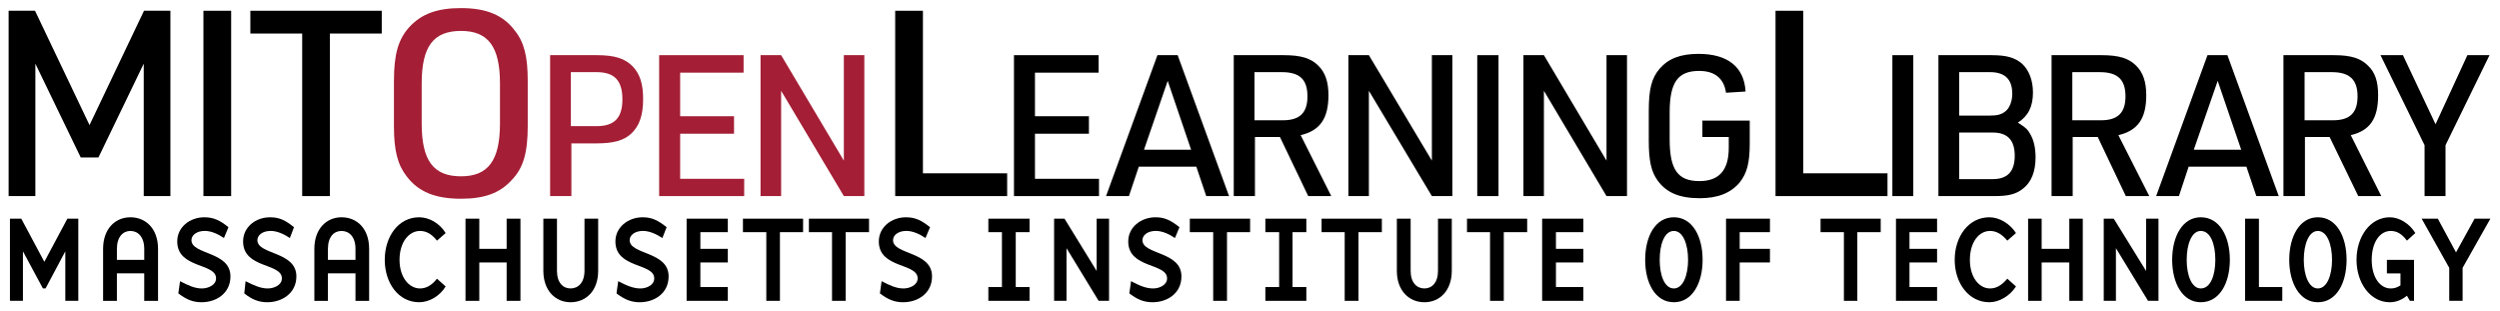
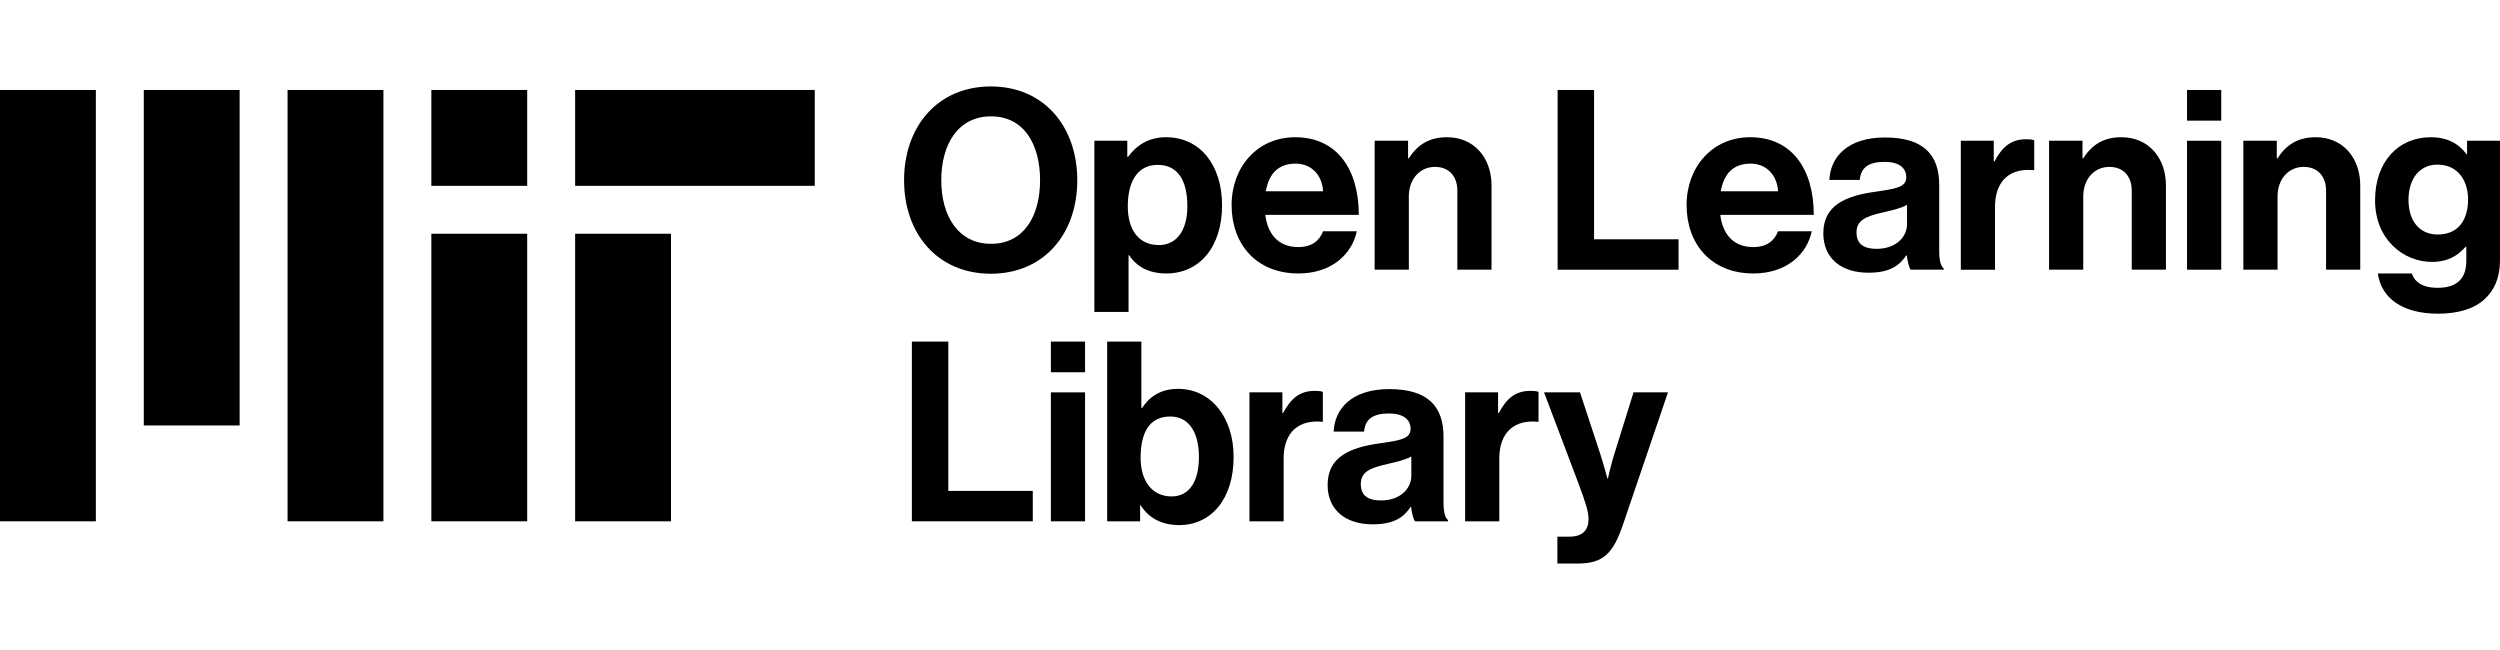
- <svg xmlns="http://www.w3.org/2000/svg" version="1.1" id="Layer_1" x="0px" y="0px" width="290px" height="36px" viewBox="0 0 290 36" enable-background="new 0 0 290 36" xml:space="preserve">
-   <g>
-     <polygon points="1,1.249 4.064,1.249 10.388,14.51 16.711,1.249 19.775,1.249 19.775,22.746 16.68,22.746 16.68,7.383    11.425,18.264 9.367,18.264 4.104,7.383 4.104,22.746 1,22.746  " />
-     <rect x="23.607" y="1.249" width="3.218" height="21.497" />
-     <polygon points="35.067,3.891 29.053,3.891 29.053,1.249 44.301,1.249 44.301,3.891 38.285,3.891 38.285,22.746 35.067,22.746  " />
-     <path fill="#A41E35" d="M45.718,9.371c0-3.065,0.493-4.791,1.761-6.207C48.896,1.617,50.711,0.94,53.5,0.94   c2.95,0,4.903,0.817,6.242,2.608c1.076,1.34,1.499,2.99,1.499,5.822v5.252c0,3.065-0.502,4.831-1.808,6.209   c-1.41,1.574-3.218,2.222-5.934,2.222c-2.992,0-4.945-0.802-6.304-2.594c-1.057-1.354-1.479-3-1.479-5.837V9.371z M58.021,9.679   c0-4.288-1.384-6.093-4.521-6.093c-3.21,0-4.564,1.805-4.564,6.093v4.637c0,4.317,1.354,6.136,4.564,6.136   c3.138,0,4.521-1.818,4.521-6.136V9.679z" />
-     <path fill="#A41E35" d="M66.308,22.746h-2.469V6.398h5.39c2.155,0,3.298,0.396,4.207,1.317c0.847,0.909,1.196,2.058,1.196,3.769   c0,1.893-0.436,3.149-1.421,4.055c-0.844,0.759-2.015,1.093-3.982,1.093h-2.921V22.746z M69.229,14.634   c2.073,0,2.999-0.953,2.999-3.118c0-2.179-0.926-3.148-2.999-3.148h-2.982v6.267H69.229z" />
-     <polygon fill="#A41E35" points="76.492,6.399 86.289,6.399 86.289,8.429 78.93,8.429 78.93,13.483 85.181,13.483 85.181,15.512    78.93,15.512 78.93,20.741 86.361,20.741 86.361,22.746 76.492,22.746  " />
-     <polygon fill="#A41E35" points="88.258,6.399 90.647,6.399 97.926,18.633 97.926,6.399 100.302,6.399 100.302,22.746    97.926,22.746 90.647,10.531 90.647,22.746 88.258,22.746  " />
-     <polygon points="103.884,1.249 107.103,1.249 107.103,20.103 116.877,20.103 116.877,22.746 103.884,22.746  " />
-     <polygon points="117.668,6.399 127.49,6.399 127.49,8.429 120.104,8.429 120.104,13.483 126.365,13.483 126.365,15.512    120.104,15.512 120.104,20.741 127.536,20.741 127.536,22.746 117.668,22.746  " />
-     <path d="M132.153,19.335l-1.144,3.411h-2.656l5.964-16.347h2.346l5.964,16.347h-2.647l-1.151-3.411H132.153z M135.508,9.382   l-2.75,7.984h5.465L135.508,9.382z" />
-     <path d="M145.633,22.746h-2.461V6.399H149c1.982,0,3.132,0.363,3.979,1.212c0.81,0.786,1.183,1.881,1.183,3.434   c0,2.71-0.985,4.103-3.225,4.634l3.553,7.067h-2.675l-3.284-6.857h-2.898V22.746z M148.878,13.952c1.968,0,2.847-0.877,2.847-2.772   c0-1.966-0.894-2.812-2.982-2.812h-3.163v5.585H148.878z" />
-     <polygon points="156.477,6.399 158.854,6.399 166.164,18.633 166.164,6.399 168.541,6.399 168.541,22.746 166.164,22.746    158.854,10.531 158.854,22.746 156.477,22.746  " />
-     <rect x="171.431" y="6.399" width="2.466" height="16.347" />
-     <polygon points="176.789,6.399 179.165,6.399 186.43,18.633 186.43,6.399 188.807,6.399 188.807,22.746 186.43,22.746    179.165,10.531 179.165,22.746 176.789,22.746  " />
-     <path d="M197.556,13.992h5.495v2.64c0,2.271-0.322,3.467-1.168,4.532c-1.041,1.233-2.529,1.828-4.643,1.828   c-2.363,0-3.861-0.654-4.876-2.048c-0.756-1.047-1.03-2.312-1.03-4.646v-3.421c0-2.513,0.319-3.813,1.27-4.919   c1.018-1.165,2.41-1.709,4.498-1.709c3.377,0,5.299,1.497,5.466,4.368l-2.271,0.141c-0.243-1.68-1.317-2.531-3.118-2.531   c-2.469,0-3.421,1.321-3.421,4.817v3.117c0,3.528,0.952,4.845,3.451,4.845c2.286,0,3.407-1.256,3.407-3.86v-1.257h-3.06V13.992z" />
-     <polygon points="206.043,1.249 209.262,1.249 209.262,20.103 219.038,20.103 219.038,22.746 206.043,22.746  " />
-     <rect x="219.603" y="6.399" width="2.427" height="16.347" />
-     <path d="M224.946,6.399h6.164c1.743,0,2.696,0.28,3.536,0.983c0.834,0.771,1.271,1.969,1.271,3.346   c0,1.604-0.516,2.701-1.746,3.497l0.209,0.136c0.748,0.482,0.939,0.681,1.211,1.178c0.434,0.703,0.629,1.668,0.629,2.727   c0,1.632-0.498,2.877-1.443,3.603c-0.83,0.666-1.698,0.878-3.363,0.878h-6.468V6.399z M230.916,13.408   c0.908,0,1.391-0.137,1.86-0.541c0.438-0.368,0.741-1.155,0.741-1.971c0-1.696-0.841-2.529-2.602-2.529h-3.559v5.041H230.916z    M231.248,20.778c1.712,0,2.555-0.878,2.555-2.708c0-1.828-0.845-2.694-2.555-2.694h-3.891v5.402H231.248z" />
-     <path d="M240.527,22.746h-2.451V6.399h5.807c2.014,0,3.152,0.363,4.002,1.212c0.803,0.786,1.18,1.881,1.18,3.434   c0,2.71-0.984,4.103-3.234,4.634l3.586,7.067h-2.723l-3.26-6.857h-2.906V22.746z M243.803,13.952c1.971,0,2.852-0.877,2.852-2.772   c0-1.966-0.92-2.812-3.006-2.812h-3.164v5.585H243.803z" />
-     <path d="M253.984,19.335l-1.127,3.411h-2.643l5.957-16.347h2.312l5.957,16.347h-2.6l-1.154-3.411H253.984z M257.355,9.382   l-2.773,7.984h5.502L257.355,9.382z" />
-     <path d="M267.48,22.746h-2.494V6.399h5.869c1.973,0,3.098,0.363,3.939,1.212c0.846,0.786,1.18,1.881,1.18,3.434   c0,2.71-0.938,4.103-3.176,4.634l3.541,7.067h-2.672l-3.324-6.857h-2.863V22.746z M270.738,13.952c1.969,0,2.848-0.877,2.848-2.772   c0-1.966-0.941-2.812-3.008-2.812h-3.139v5.585H270.738z" />
-     <polygon points="281.363,16.843 276.248,6.399 278.852,6.399 282.637,14.414 286.332,6.399 288.9,6.399 283.793,16.843    283.793,22.746 281.363,22.746  " />
-     <polygon points="7.579,34.896 7.579,29.153 5.289,33.458 4.98,33.458 2.661,29.153 2.661,34.896 1.155,34.896 1.155,25.366    2.469,25.366 5.144,30.37 7.818,25.366 9.086,25.366 9.086,34.896  " />
-     <path d="M13.566,34.897h-1.602v-6.032c0-2.357,1.438-3.662,3.168-3.662c1.769,0,3.208,1.305,3.208,3.662v6.032h-1.603v-3.187   h-3.172V34.897z M16.738,28.865c0-1.399-0.737-2.076-1.605-2.076c-0.848,0-1.566,0.677-1.566,2.076v1.276h3.172V28.865z" />
-     <path d="M23.386,35.06c-1.043,0-1.793-0.346-2.692-1.027l0.2-1.418c0.949,0.503,1.717,0.844,2.536,0.844   c0.705,0,1.644-0.375,1.644-1.169c0-1.812-4.506-1.113-4.506-4.285c0-1.649,1.456-2.801,3.144-2.801   c1.075,0,1.813,0.355,2.801,1.151l-0.526,1.255c-0.662-0.449-1.449-0.824-2.226-0.824c-0.949,0-1.543,0.5-1.543,1.074   c0,1.705,4.525,1.274,4.525,4.199C26.742,34.015,25.111,35.06,23.386,35.06" />
-     <path d="M31.023,35.06c-1.028,0-1.824-0.346-2.677-1.027l0.153-1.418c0.977,0.503,1.764,0.844,2.568,0.844   c0.72,0,1.643-0.375,1.643-1.169c0-1.812-4.5-1.113-4.5-4.285c0-1.649,1.439-2.801,3.126-2.801c1.093,0,1.796,0.355,2.781,1.151   l-0.48,1.255c-0.661-0.449-1.489-0.824-2.224-0.824c-0.953,0-1.544,0.5-1.544,1.074c0,1.705,4.525,1.274,4.525,4.199   C34.396,34.015,32.719,35.06,31.023,35.06" />
-     <path d="M38.055,34.897h-1.575v-6.032c0-2.357,1.435-3.662,3.154-3.662c1.782,0,3.202,1.305,3.202,3.662v6.032h-1.583v-3.187   h-3.198V34.897z M41.253,28.865c0-1.399-0.738-2.076-1.619-2.076c-0.875,0-1.579,0.677-1.579,2.076v1.276h3.198V28.865z" />
-     <path d="M48.647,25.203c1.189,0,2.406,0.738,3.068,1.831l-1.005,0.88c-0.624-0.792-1.265-1.125-1.971-1.125   c-1.263,0-2.374,1.266-2.374,3.353c0,2.042,1.111,3.316,2.374,3.316c0.706,0,1.347-0.341,1.971-1.131l1.005,0.9   c-0.662,1.093-1.879,1.832-3.068,1.832c-2.406,0-3.997-2.224-3.997-4.918C44.65,27.428,46.241,25.203,48.647,25.203" />
-     <polygon points="58.794,28.865 58.794,25.366 60.395,25.366 60.395,34.897 58.794,34.897 58.794,30.445 55.621,30.445    55.621,34.897 54.02,34.897 54.02,25.366 55.621,25.366 55.621,28.865  " />
-     <path d="M64.634,25.366v6.049c0,1.381,0.702,2.043,1.574,2.043c0.882,0,1.62-0.662,1.62-2.043v-6.049h1.587v6.049   c0,2.33-1.423,3.645-3.207,3.645c-1.718,0-3.154-1.314-3.154-3.645v-6.049H64.634z" />
-     <path d="M74.235,35.06c-1.024,0-1.792-0.346-2.692-1.027l0.199-1.418c0.95,0.503,1.75,0.844,2.569,0.844   c0.72,0,1.611-0.375,1.611-1.169c0-1.812-4.506-1.113-4.506-4.285c0-1.649,1.477-2.801,3.164-2.801c1.055,0,1.793,0.355,2.78,1.151   l-0.494,1.255c-0.695-0.449-1.481-0.824-2.25-0.824c-0.957,0-1.546,0.5-1.546,1.074c0,1.705,4.521,1.274,4.521,4.199   C77.592,34.015,75.961,35.06,74.235,35.06" />
-     <polygon points="79.68,25.366 84.461,25.366 84.461,26.93 81.275,26.93 81.275,28.865 84.461,28.865 84.461,30.445 81.275,30.445    81.275,33.296 84.461,33.296 84.461,34.896 79.68,34.896  " />
-     <polygon points="86.216,26.93 86.216,25.366 93.195,25.366 93.195,26.93 90.508,26.93 90.508,34.896 88.928,34.896 88.928,26.93     " />
-     <polygon points="93.87,26.93 93.87,25.366 100.848,25.366 100.848,26.93 98.136,26.93 98.136,34.896 96.554,34.896 96.554,26.93     " />
-     <path d="M104.802,35.06c-1.045,0-1.794-0.346-2.693-1.027l0.2-1.418c0.949,0.503,1.717,0.844,2.543,0.844   c0.702,0,1.638-0.375,1.638-1.169c0-1.812-4.506-1.113-4.506-4.285c0-1.649,1.462-2.801,3.149-2.801   c1.068,0,1.807,0.355,2.794,1.151l-0.526,1.255c-0.662-0.449-1.449-0.824-2.225-0.824c-0.949,0-1.543,0.5-1.543,1.074   c0,1.705,4.525,1.274,4.525,4.199C108.158,34.015,106.527,35.06,104.802,35.06" />
-     <polygon points="116.272,26.93 114.695,26.93 114.695,25.366 119.475,25.366 119.475,26.93 117.873,26.93 117.873,33.296    119.475,33.296 119.475,34.896 114.695,34.896 114.695,33.296 116.272,33.296  " />
-     <polygon points="127.263,25.366 128.7,25.366 128.7,34.896 127.49,34.896 123.764,28.789 123.764,34.896 122.325,34.896    122.325,25.366 123.532,25.366 127.263,31.43  " />
-     <path d="M133.747,35.06c-1.044,0-1.793-0.346-2.693-1.027l0.201-1.418c0.948,0.503,1.724,0.844,2.565,0.844   c0.701,0,1.614-0.375,1.614-1.169c0-1.812-4.506-1.113-4.506-4.285c0-1.649,1.477-2.801,3.164-2.801   c1.055,0,1.792,0.355,2.779,1.151l-0.521,1.255c-0.668-0.449-1.454-0.824-2.23-0.824c-0.949,0-1.543,0.5-1.543,1.074   c0,1.705,4.525,1.274,4.525,4.199C137.104,34.015,135.473,35.06,133.747,35.06" />
-     <polygon points="138.074,26.93 138.074,25.366 145.07,25.366 145.07,26.93 142.389,26.93 142.389,34.896 140.787,34.896    140.787,26.93  " />
-     <polygon points="148.44,26.93 146.84,26.93 146.84,25.366 151.596,25.366 151.596,26.93 149.994,26.93 149.994,33.296    151.596,33.296 151.596,34.896 146.84,34.896 146.84,33.296 148.44,33.296  " />
-     <polygon points="153.365,26.93 153.365,25.366 160.36,25.366 160.36,26.93 157.647,26.93 157.647,34.896 156.047,34.896    156.047,26.93  " />
-     <path d="M163.7,25.366v6.049c0,1.381,0.719,2.043,1.602,2.043c0.862,0,1.572-0.662,1.572-2.043v-6.049h1.601v6.049   c0,2.33-1.438,3.645-3.173,3.645c-1.764,0-3.202-1.314-3.202-3.645v-6.049H163.7z" />
-     <polygon points="170.24,26.93 170.24,25.366 177.222,25.366 177.222,26.93 174.509,26.93 174.509,34.896 172.914,34.896    172.914,26.93  " />
-     <polygon points="178.96,25.366 183.74,25.366 183.74,26.93 180.561,26.93 180.561,28.865 183.74,28.865 183.74,30.445    180.561,30.445 180.561,33.296 183.74,33.296 183.74,34.896 178.96,34.896  " />
-     <path d="M194.246,25.203c2.15,0,3.336,2.225,3.336,4.938c0,2.694-1.186,4.918-3.336,4.918c-2.157,0-3.33-2.224-3.33-4.918   C190.916,27.428,192.089,25.203,194.246,25.203 M194.246,33.458c1.055,0,1.649-1.506,1.649-3.316c0-1.832-0.595-3.353-1.649-3.353   c-1.08,0-1.643,1.521-1.643,3.353C192.604,31.952,193.166,33.458,194.246,33.458" />
-     <polygon points="200.3,25.366 205.396,25.366 205.396,26.93 201.885,26.93 201.885,28.865 205.396,28.865 205.396,30.445    201.885,30.445 201.885,34.896 200.3,34.896  " />
-     <polygon points="211.27,26.93 211.27,25.366 218.249,25.366 218.249,26.93 215.536,26.93 215.536,34.896 213.978,34.896    213.978,26.93  " />
-     <polygon points="220.021,25.366 224.791,25.366 224.791,26.93 221.588,26.93 221.588,28.865 224.791,28.865 224.791,30.445    221.588,30.445 221.588,33.296 224.791,33.296 224.791,34.896 220.021,34.896  " />
-     <path d="M230.853,25.203c1.17,0,2.39,0.738,3.095,1.831l-1.005,0.88c-0.671-0.792-1.294-1.125-2.012-1.125   c-1.257,0-2.332,1.266-2.332,3.353c0,2.042,1.075,3.316,2.332,3.316c0.718,0,1.341-0.341,2.012-1.131l1.005,0.9   c-0.705,1.093-1.925,1.832-3.095,1.832c-2.395,0-4.017-2.224-4.017-4.918C226.836,27.428,228.458,25.203,230.853,25.203" />
-     <polygon points="240.135,28.865 240.135,25.366 241.699,25.366 241.699,34.897 240.135,34.897 240.135,30.445 236.926,30.445    236.926,34.897 235.354,34.897 235.354,25.366 236.926,25.366 236.926,28.865  " />
-     <polygon points="249.047,25.366 250.484,25.366 250.484,34.896 249.271,34.896 245.545,28.789 245.545,34.896 244.131,34.896    244.131,25.366 245.295,25.366 249.047,31.43  " />
-     <path d="M255.393,25.203c2.184,0,3.373,2.225,3.373,4.938c0,2.694-1.189,4.918-3.373,4.918c-2.125,0-3.32-2.224-3.32-4.918   C252.072,27.428,253.268,25.203,255.393,25.203 M255.393,33.458c1.125,0,1.688-1.506,1.688-3.316c0-1.832-0.562-3.353-1.688-3.353   c-1.051,0-1.635,1.521-1.635,3.353C253.758,31.952,254.342,33.458,255.393,33.458" />
-     <polygon points="262.141,33.296 264.852,33.296 264.852,34.896 260.537,34.896 260.537,25.366 262.141,25.366  " />
-     <path d="M268.977,25.203c2.164,0,3.336,2.225,3.336,4.938c0,2.694-1.172,4.918-3.336,4.918c-2.111,0-3.318-2.224-3.318-4.918   C265.658,27.428,266.865,25.203,268.977,25.203 M268.977,33.458c1.055,0,1.648-1.506,1.648-3.316c0-1.832-0.594-3.353-1.648-3.353   c-1.037,0-1.631,1.521-1.631,3.353C267.346,31.952,267.939,33.458,268.977,33.458" />
-     <path d="M278.566,31.711h-1.574v-1.569h3.148v4.753h-0.48l-0.346-0.593c-0.584,0.488-1.266,0.758-1.986,0.758   c-2.254,0-3.861-2.224-3.861-4.918c0-2.714,1.607-4.938,3.861-4.938c1.125,0,2.293,0.738,2.963,1.831l-0.977,0.88   c-0.584-0.792-1.17-1.125-1.879-1.125c-1.229,0-2.205,1.266-2.205,3.353c0,2.042,0.977,3.316,2.205,3.316   c0.42,0,0.734-0.105,1.131-0.355V31.711z" />
-     <polygon points="281.023,25.366 282.9,25.366 285.012,29.277 287.168,25.366 289,25.366 285.777,31.07 285.777,34.896    284.225,34.896 284.225,31.07  " />
+ <svg xmlns="http://www.w3.org/2000/svg" version="1.1" x="0px" y="0px" width="200" height="52" viewBox="0 0 4172.97 796.37" style="enable-background:new 0 0 4172.97 796.37;" xml:space="preserve">
+   <g id="Background">
+ </g>
+   <g id="Artwork">
+     <g>
+       <path d="M720,725.88h160v-480H720V725.88z M960,165.88h400v-160H960V165.88z M720,5.88h160v160H720V5.88z M480,725.88h160v-720    H480V725.88z M240,565.88h160v-560H240V565.88z M0,725.88h160v-720H0V725.88z M960,725.88h160v-480H960V725.88z" />
+       <g>
+         <path d="M1522.08,425.88h60.84v249.23h140.98v50.77h-201.82V425.88z" />
+         <path d="M1754.1,425.88h57.06v51.19h-57.06V425.88z M1754.1,510.63h57.06v215.25h-57.06V510.63z" />
+         <path d="M1903.89,699.03h-0.84v26.85h-54.97v-300h57.06v110.77h1.26c11.75-18.04,30.21-31.89,60-31.89     c54.13,0,92.73,46.57,92.73,113.71c0,69.65-36.92,113.71-91.05,113.71C1937.87,732.17,1916.47,719.17,1903.89,699.03z      M2001.23,618.46c0-39.86-15.94-67.55-47.83-67.55c-36.08,0-49.51,28.95-49.51,68.81c0,39.44,19.72,64.62,51.61,64.62     C1984.87,684.34,2001.23,660,2001.23,618.46z" />
+         <path d="M2140.53,545.04h1.26c13.01-24.34,27.69-36.92,52.87-36.92c6.29,0,10.07,0.42,13.43,1.68v49.93h-1.26     c-37.34-3.78-64.2,15.94-64.2,61.26v104.9h-57.06V510.63h54.97V545.04z" />
+         <path d="M2355.35,701.96h-0.84c-10.91,16.36-26.43,28.95-63.36,28.95c-44.06,0-75.11-23.08-75.11-65.88     c0-47.41,38.6-62.52,86.44-69.23c35.66-5.04,52.03-7.97,52.03-24.34c0-15.52-12.17-25.59-36.08-25.59     c-26.85,0-39.86,9.65-41.54,30.21h-50.77c1.68-37.76,29.79-70.91,92.73-70.91c64.62,0,90.63,28.95,90.63,79.3v109.51     c0,16.36,2.52,26.01,7.55,29.79v2.1h-54.97C2358.71,721.68,2356.61,711.61,2355.35,701.96z M2355.77,649.93v-32.31     c-10.07,5.88-25.59,9.23-39.86,12.59c-29.79,6.71-44.48,13.43-44.48,33.57c0,20.14,13.43,27.27,33.57,27.27     C2337.73,691.05,2355.77,670.91,2355.77,649.93z" />
+         <path d="M2500.52,545.04h1.26c13.01-24.34,27.69-36.92,52.87-36.92c6.29,0,10.07,0.42,13.43,1.68v49.93h-1.26     c-37.34-3.78-64.2,15.94-64.2,61.26v104.9h-57.06V510.63h54.97V545.04z" />
+         <path d="M2599.54,751.47h20.14c22.66,0,31.89-11.75,31.89-29.37c0-11.75-4.2-25.59-16.36-58.32l-57.9-153.15h60l31.89,96.92     c6.71,19.72,13.85,46.99,13.85,46.99h0.84c0,0,5.87-27.27,12.59-46.99l30.21-96.92h57.48l-75.11,220.7     c-16.36,47.83-32.31,65.04-75.94,65.04h-33.57V751.47z" />
+       </g>
+       <g>
+         <path d="M1509.07,156.51C1509.07,66.71,1565.29,0,1653.83,0c88.53,0,144.34,66.71,144.34,156.51     c0,89.79-55.8,156.09-144.34,156.09C1565.29,312.59,1509.07,246.3,1509.07,156.51z M1736.07,156.51     c0-60-26.85-106.58-81.82-106.58s-83.08,46.57-83.08,106.58c0,59.58,28.11,106.16,83.08,106.16S1736.07,216.09,1736.07,156.51z" />
+         <path d="M1826.69,90.63h54.97v26.85h1.26c13.85-18.88,33.99-32.73,63.36-32.73c57.06,0,93.57,46.57,93.57,113.71     c0,69.65-37.76,113.71-93.15,113.71c-30.21,0-49.93-12.17-62.1-30.63h-0.84v94.83h-57.06V90.63z M1981.94,200.14     c0-40.7-14.27-69.23-49.51-69.23c-35.67,0-49.93,30.63-49.93,69.23c0,39.02,18.04,64.62,52.03,64.62     C1963.48,264.76,1981.94,240.84,1981.94,200.14z" />
+         <path d="M2055.78,198.04c0-63.78,43.22-113.29,106.16-113.29c69.23,0,106.16,52.87,106.16,129.65h-156.09     c4.2,33.15,22.66,53.71,54.97,53.71c22.24,0,35.25-10.07,41.54-26.43h56.22c-7.97,38.18-41.96,70.49-97.34,70.49     C2096.06,312.17,2055.78,262.24,2055.78,198.04z M2112.85,174.97h95.67c-1.68-27.27-19.72-46.15-45.73-46.15     C2132.57,128.81,2117.88,146.86,2112.85,174.97z" />
+         <path d="M2350.33,120h1.26c14.69-23.08,34.41-35.25,63.78-35.25c44.48,0,74.27,33.57,74.27,80.56v140.56h-57.06V173.71     c0-23.08-13.43-39.44-37.34-39.44c-25.17,0-43.64,20.14-43.64,49.51v122.1h-57.06V90.63h55.8V120z" />
+         <path d="M2599.97,5.88h60.84v249.23h140.98v50.77h-201.82V5.88z" />
+         <path d="M2815.22,198.04c0-63.78,43.22-113.29,106.16-113.29c69.23,0,106.16,52.87,106.16,129.65h-156.09     c4.2,33.15,22.66,53.71,54.97,53.71c22.24,0,35.25-10.07,41.54-26.43h56.22c-7.97,38.18-41.96,70.49-97.34,70.49     C2855.5,312.17,2815.22,262.24,2815.22,198.04z M2872.28,174.97h95.67c-1.68-27.27-19.72-46.15-45.73-46.15     C2892,128.81,2877.32,146.86,2872.28,174.97z" />
+         <path d="M3182.77,281.96h-0.84c-10.91,16.36-26.43,28.95-63.36,28.95c-44.06,0-75.11-23.08-75.11-65.88     c0-47.41,38.6-62.52,86.44-69.23c35.66-5.04,52.03-7.97,52.03-24.34c0-15.52-12.17-25.59-36.08-25.59     c-26.85,0-39.86,9.65-41.54,30.21h-50.77c1.68-37.76,29.79-70.91,92.73-70.91c64.62,0,90.63,28.95,90.63,79.3v109.51     c0,16.36,2.52,26.01,7.55,29.79v2.1h-54.97C3186.12,301.68,3184.03,291.61,3182.77,281.96z M3183.19,229.93v-32.31     c-10.07,5.88-25.59,9.23-39.86,12.59c-29.79,6.71-44.48,13.43-44.48,33.57c0,20.14,13.43,27.27,33.57,27.27     C3165.14,271.05,3183.19,250.91,3183.19,229.93z" />
+         <path d="M3327.94,125.04h1.26c13.01-24.34,27.69-36.92,52.87-36.92c6.29,0,10.07,0.42,13.43,1.68v49.93h-1.26     c-37.34-3.78-64.2,15.94-64.2,61.26v104.9h-57.06V90.63h54.97V125.04z" />
+         <path d="M3476.05,120h1.26c14.69-23.08,34.41-35.25,63.78-35.25c44.48,0,74.27,33.57,74.27,80.56v140.56h-57.06V173.71     c0-23.08-13.43-39.44-37.34-39.44c-25.17,0-43.64,20.14-43.64,49.51v122.1h-57.06V90.63h55.8V120z" />
+         <path d="M3650.59,5.88h57.06v51.19h-57.06V5.88z M3650.59,90.63h57.06v215.25h-57.06V90.63z" />
+         <path d="M3800.38,120h1.26c14.69-23.08,34.41-35.25,63.78-35.25c44.48,0,74.27,33.57,74.27,80.56v140.56h-57.06V173.71     c0-23.08-13.43-39.44-37.34-39.44c-25.17,0-43.64,20.14-43.64,49.51v122.1h-57.06V90.63h55.8V120z" />
+         <path d="M3969.05,312.17h56.64c4.62,13.43,16.78,23.92,43.22,23.92c32.31,0,47.83-15.52,47.83-44.9v-23.5h-1.26     c-12.59,14.27-28.95,25.17-56.22,25.17c-47.83,0-94.83-37.76-94.83-102.8c0-64.2,38.6-105.32,93.15-105.32     c26.85,0,46.57,10.49,59.58,28.53h0.84V90.63h54.97v198.88c0,30.21-9.65,50.77-25.59,65.46c-18.04,16.78-45.74,24.34-77.62,24.34     C4011.01,379.31,3974.92,354.13,3969.05,312.17z M4119.68,188.81c0-31.47-16.78-58.32-51.19-58.32     c-28.95,0-48.25,22.66-48.25,58.74c0,36.5,19.3,57.9,48.67,57.9C4104.99,247.14,4119.68,220.7,4119.68,188.81z" />
+       </g>
+     </g>
  </g>
+   <g id="Guides">
+ </g>
</svg>
